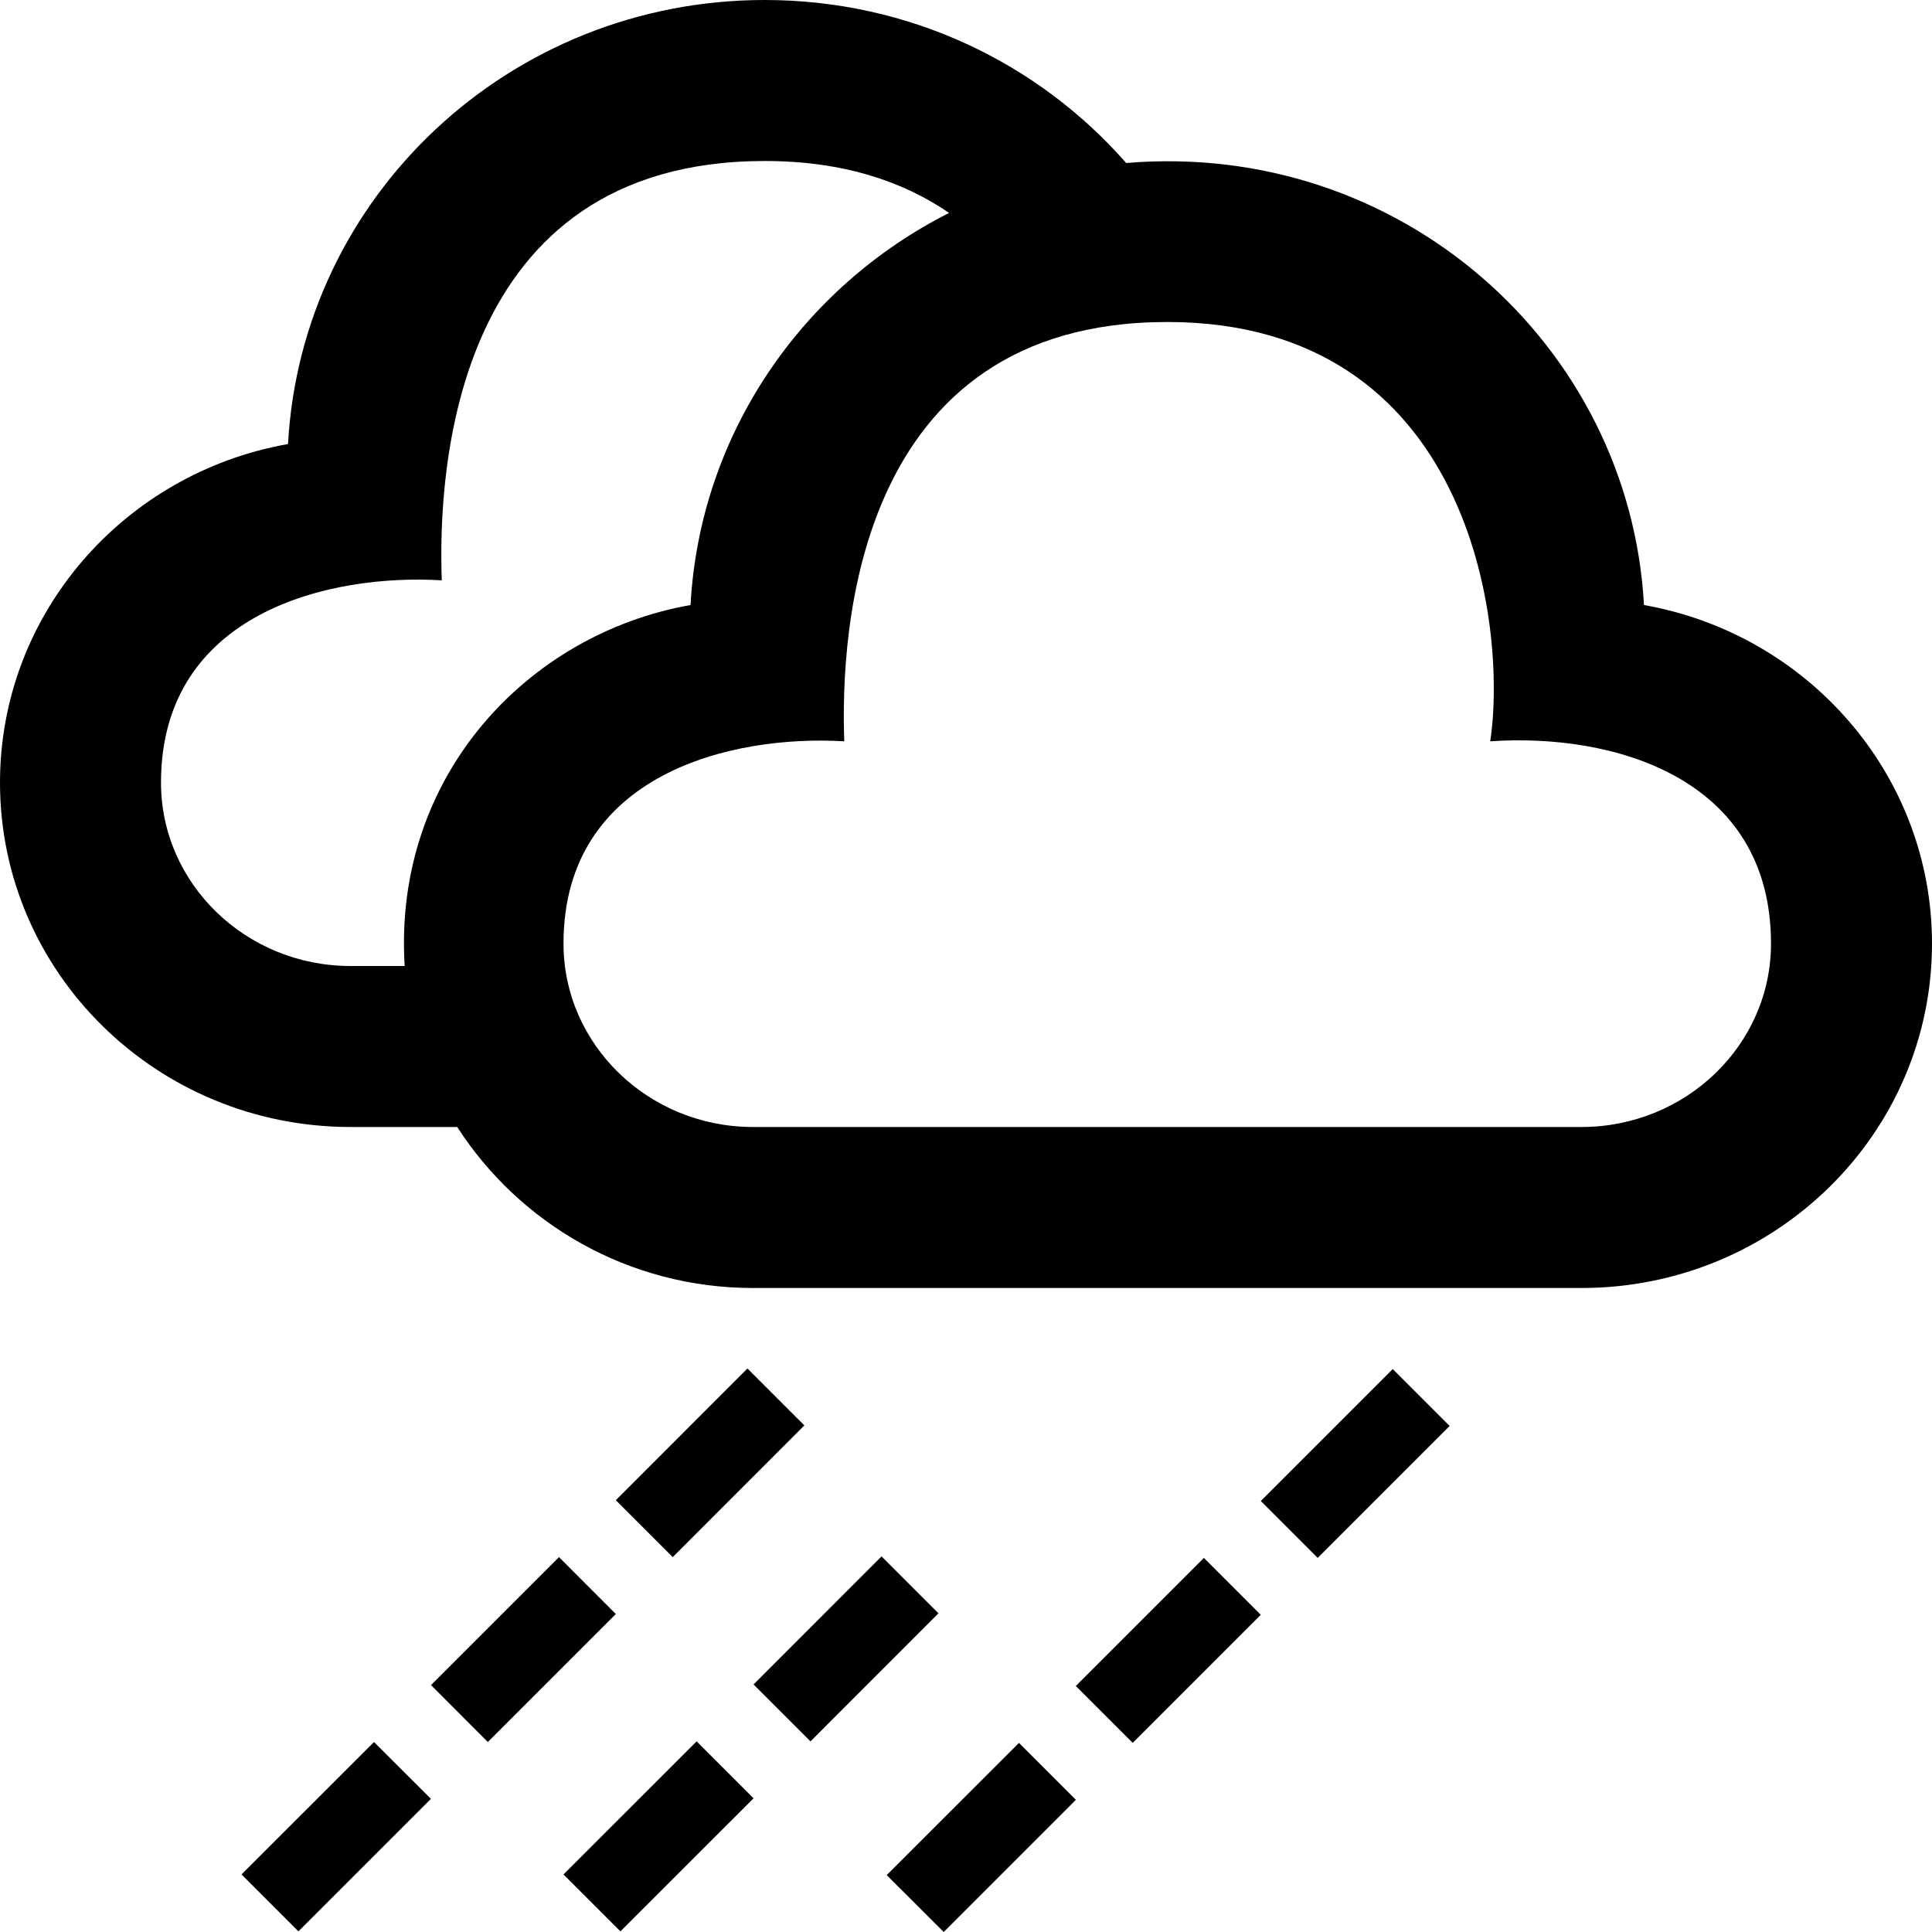
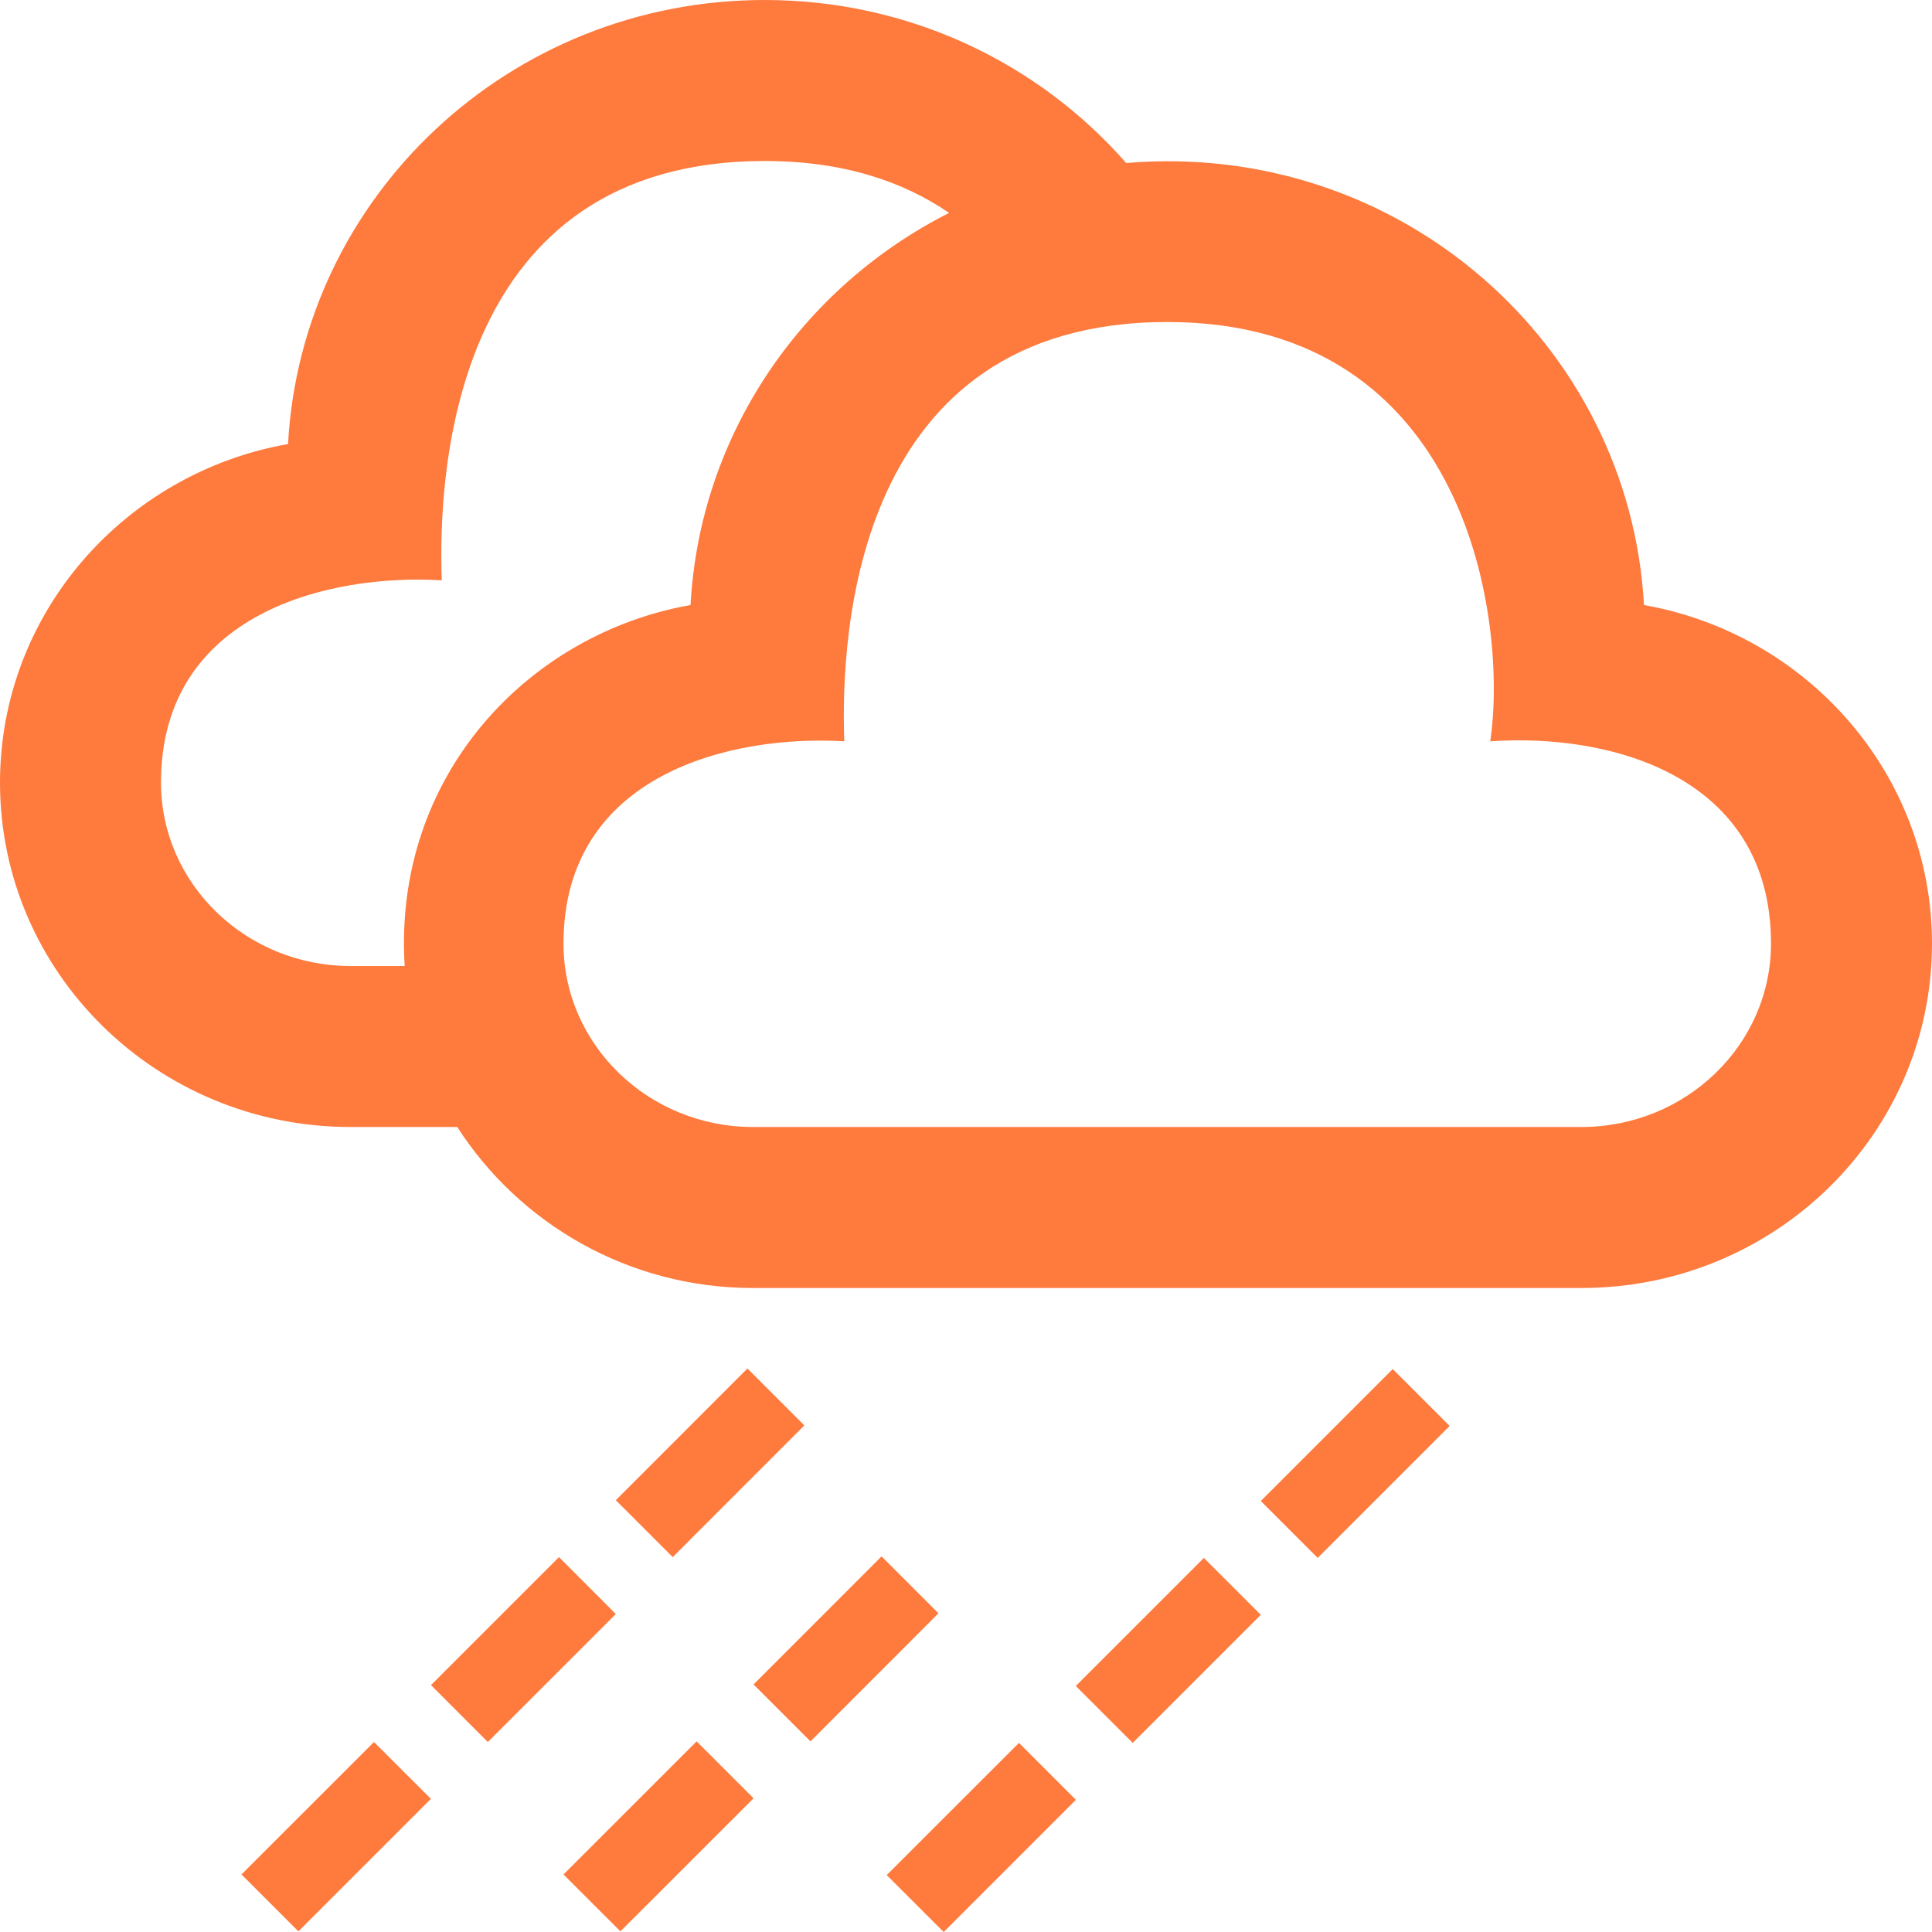
- <svg xmlns="http://www.w3.org/2000/svg" width="24" height="24" viewBox="0 0 24 24">
+ <svg xmlns="http://www.w3.org/2000/svg" fill="#fe7a3d" width="24" height="24" viewBox="0 0 24 24">
  <path d="M20.422 7.516c-.178-3.232-3.031-5.777-6.432-5.491-1.087-1.24-2.693-2.025-4.49-2.025-3.172 0-5.754 2.443-5.922 5.516-2.033.359-3.578 2.105-3.578 4.206 0 2.362 1.949 4.278 4.354 4.278h1.326c.771 1.198 2.124 2 3.674 2h10.291c2.406 0 4.355-1.916 4.355-4.278 0-2.101-1.545-3.847-3.578-4.206zm-15.395 4.484h-.673c-1.297 0-2.354-1.021-2.354-2.278 0-2.118 2.104-2.597 3.488-2.513-.05-1.355.137-5.209 4.012-5.209.967 0 1.714.25 2.29.645-1.823.921-3.096 2.745-3.212 4.871-2.022.357-3.697 2.127-3.551 4.484zm14.618 2h-10.291c-1.297 0-2.354-1.021-2.354-2.278 0-2.118 2.104-2.597 3.488-2.513-.05-1.355.137-5.209 4.012-5.209 3.771 0 4.229 3.771 4.012 5.209 1.509-.105 3.488.437 3.488 2.513 0 1.257-1.057 2.278-2.355 2.278zm-14.291 6.933l1.59-1.59.706.707-1.59 1.59-.706-.707zm4.714.699l1.59-1.591-.707-.707-1.59 1.591.707.707zm-2.418-2.996l.707.707 1.635-1.636-.707-.707-1.635 1.636zm-3.004 3.004l-1.646 1.645.707.707 1.646-1.646-.707-.706zm9.425.011l1.591-1.591-.707-.707-1.591 1.591.707.707zm-5.417-.019l-1.654 1.653.707.707 1.654-1.653-.707-.707zm7.008-2.986l.707.707 1.639-1.639-.707-.707-1.639 1.639zm-3.004 3.005l-1.643 1.642.708.707 1.642-1.642-.707-.707z" />
</svg>
